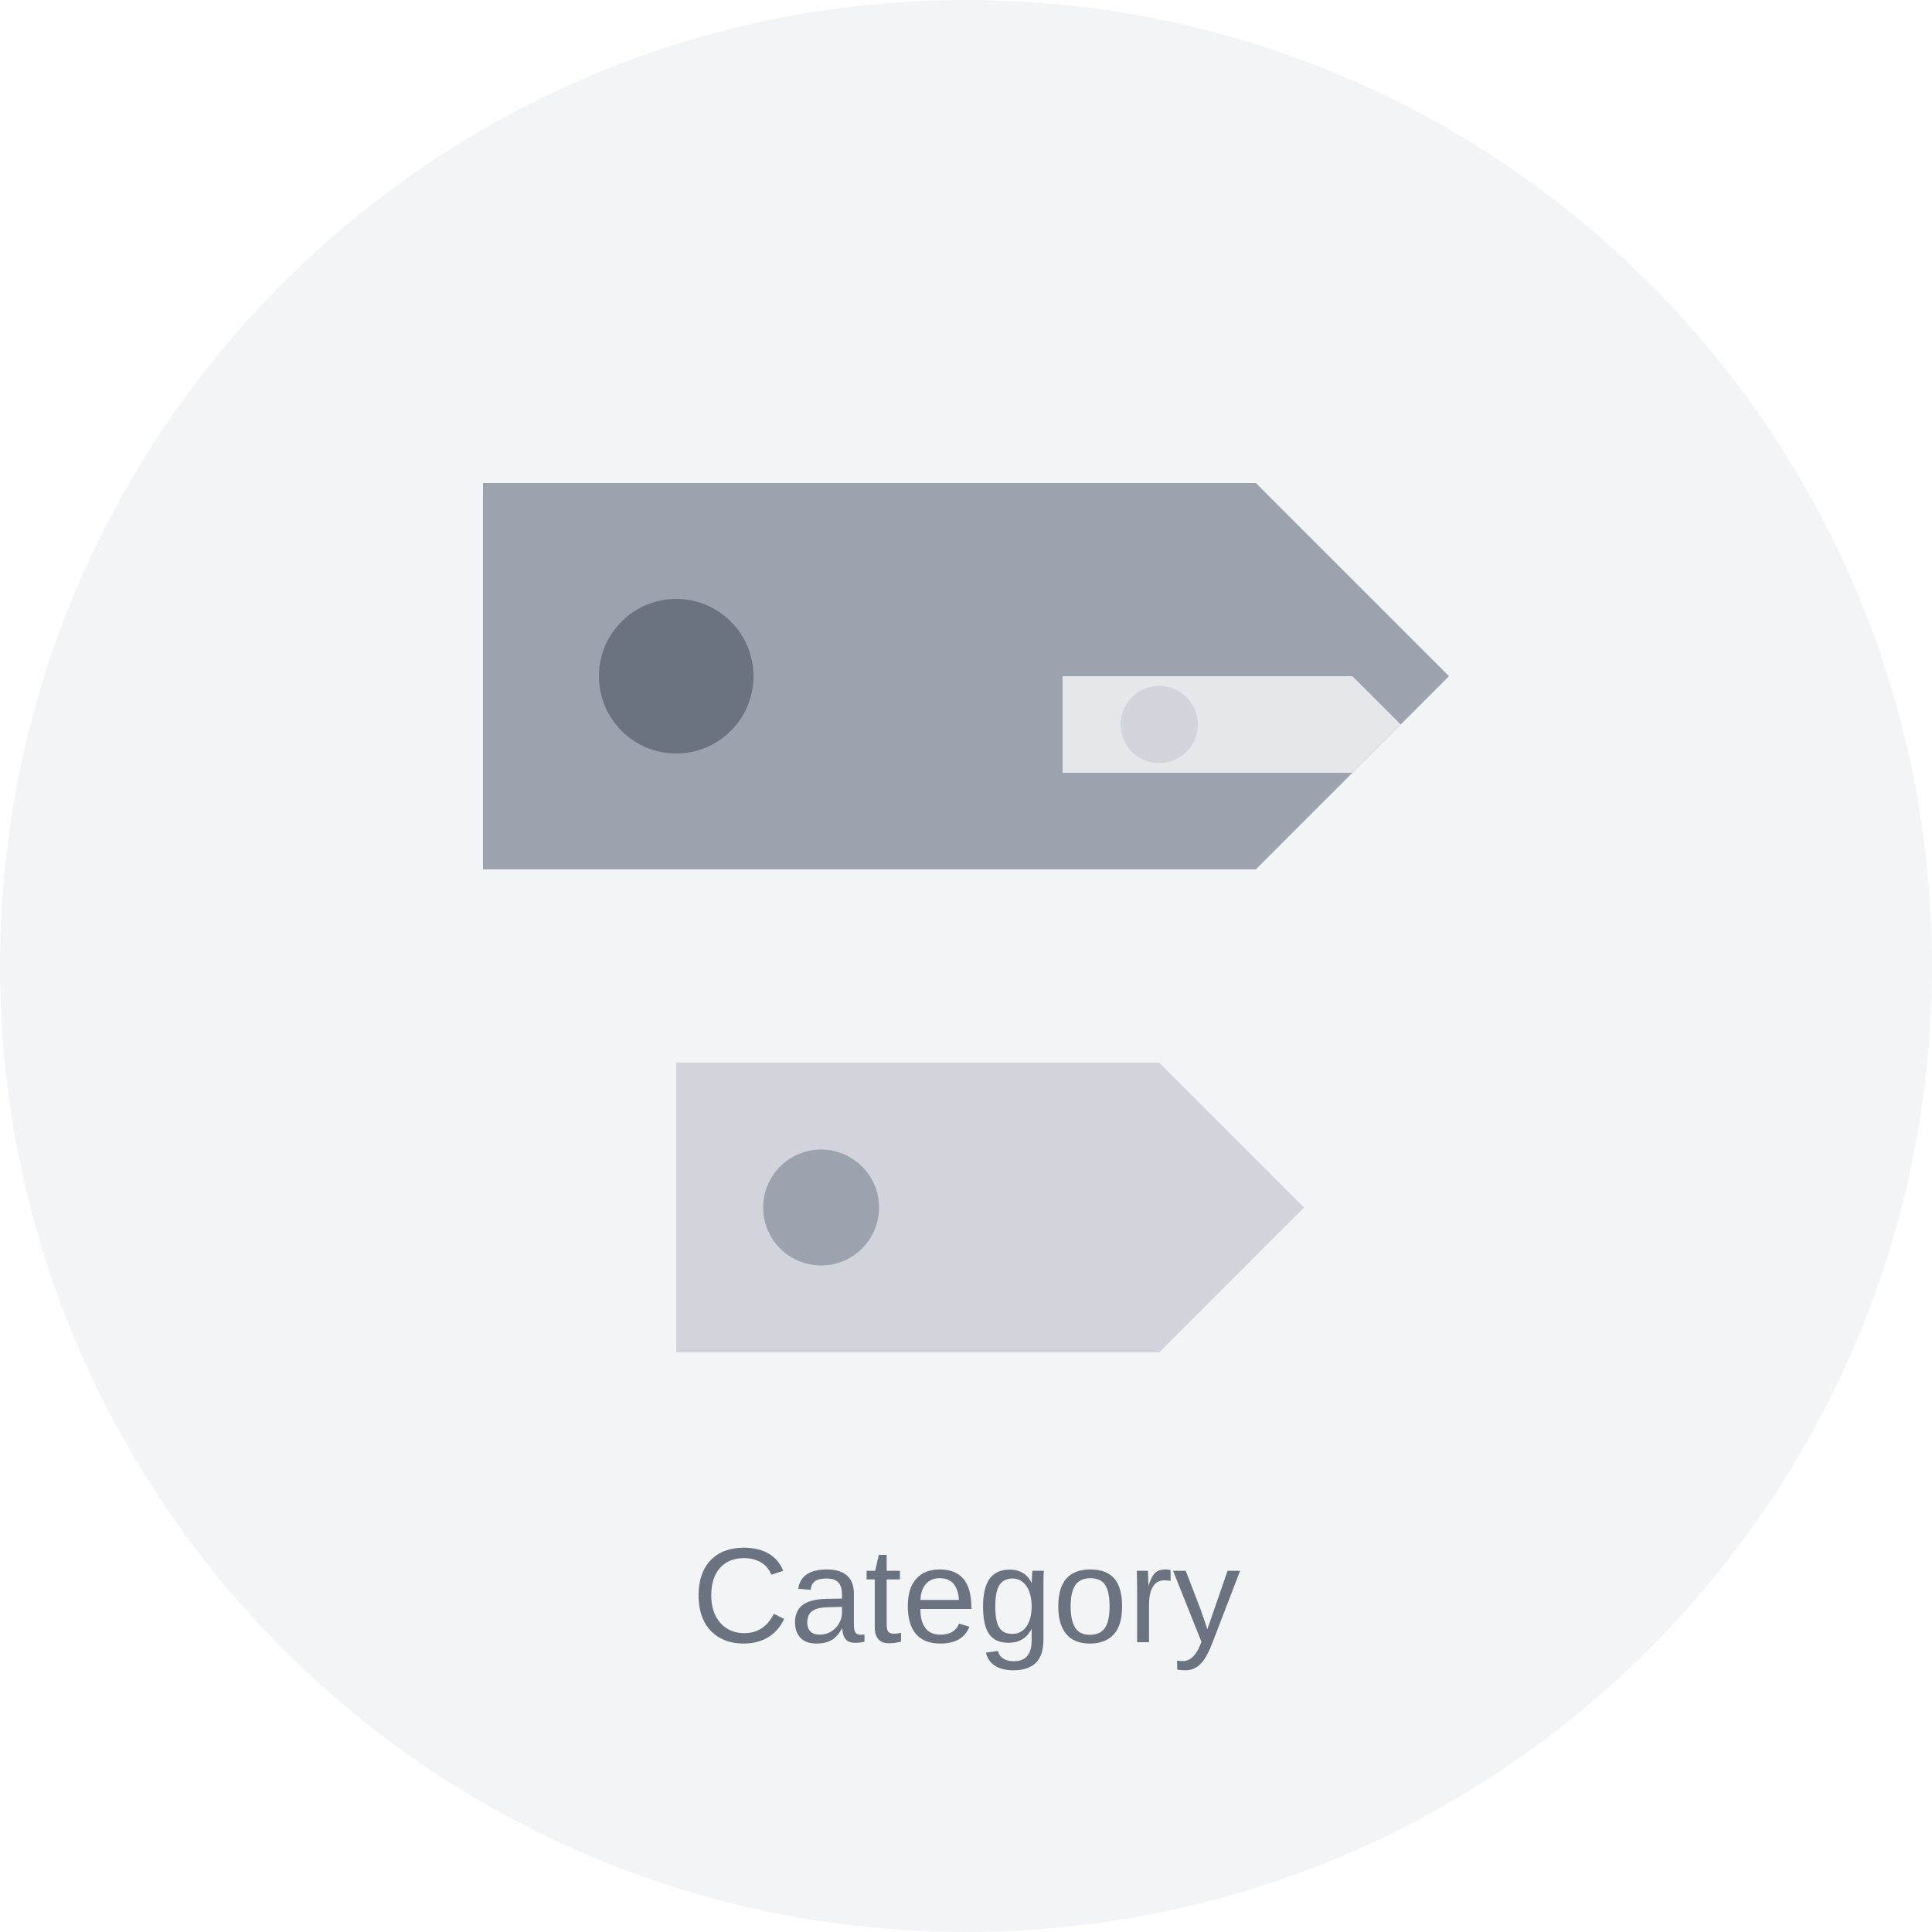
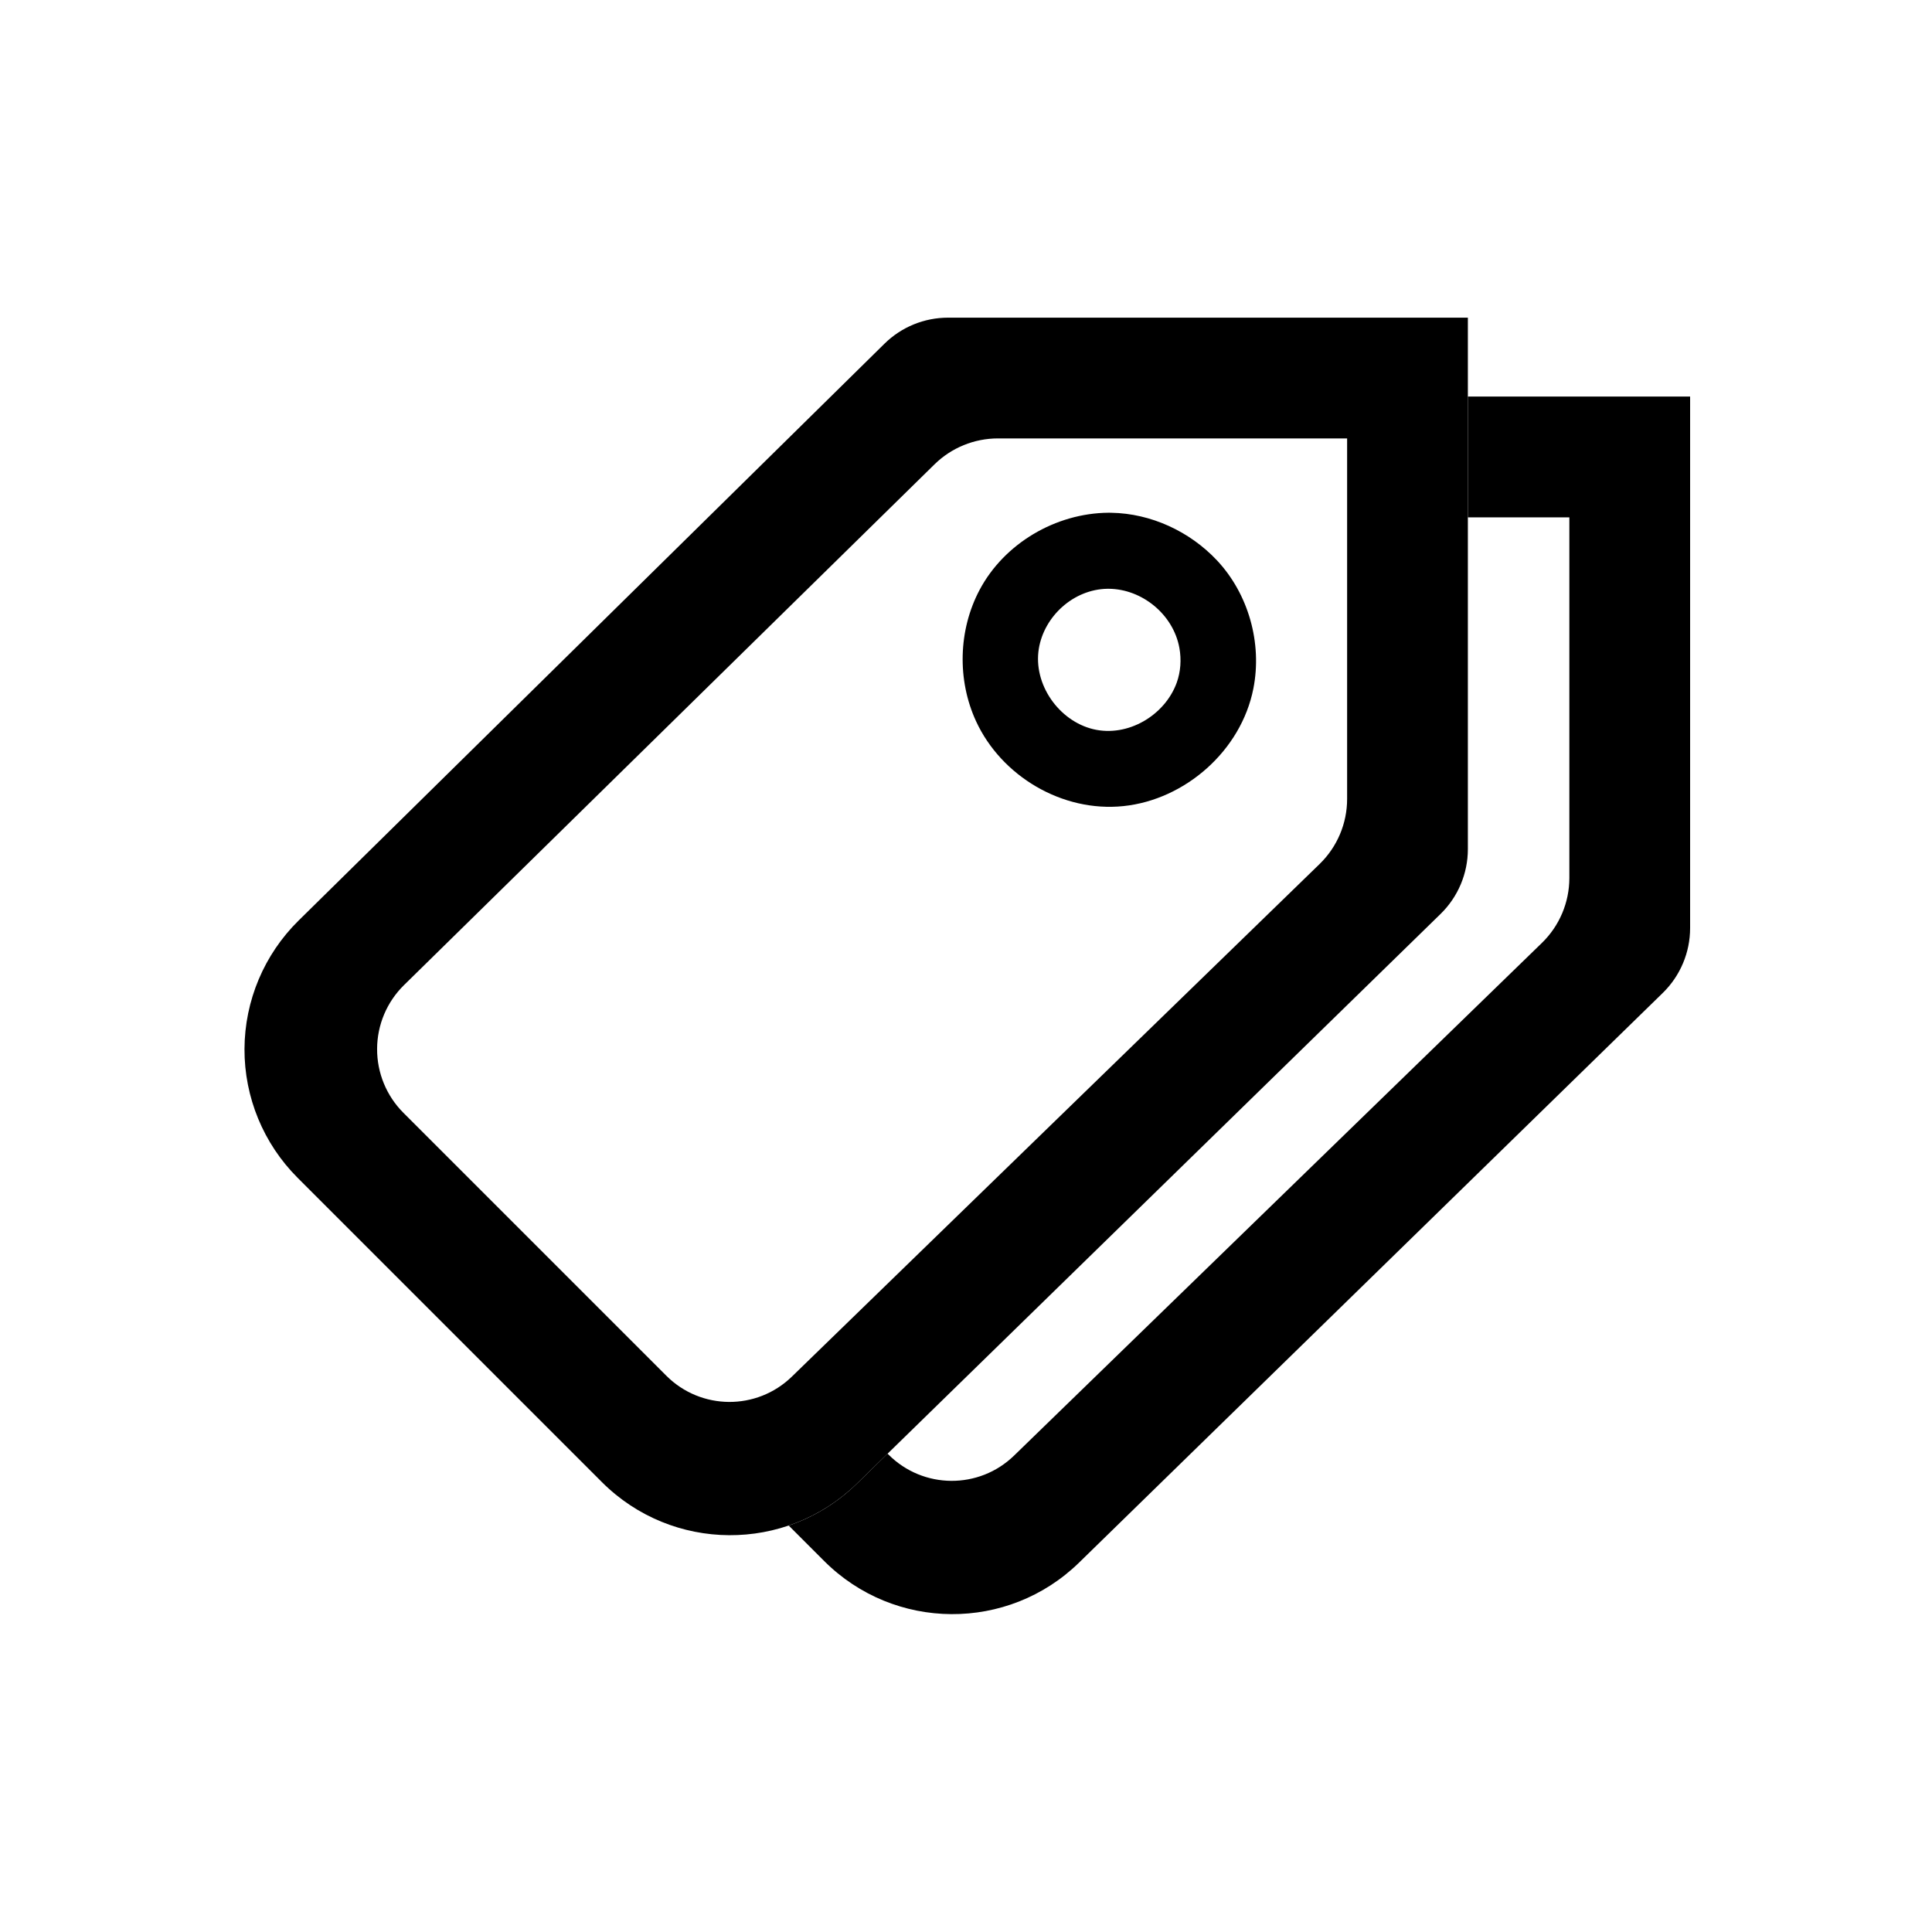
- <svg xmlns="http://www.w3.org/2000/svg" width="200" height="200" viewBox="0 0 200 200" fill="none">
-   <circle cx="100" cy="100" r="100" fill="#F3F4F6" />
-   <g transform="translate(50, 50)">
-     <path d="M0 0 L80 0 L100 20 L80 40 L0 40 Z" fill="#9CA3AF" rx="4" />
-     <circle cx="20" cy="20" r="8" fill="#6B7280" />
-     <path d="M20 60 L70 60 L85 75 L70 90 L20 90 Z" fill="#D1D5DB" rx="4" />
-     <circle cx="35" cy="75" r="6" fill="#9CA3AF" />
-     <path d="M60 20 L90 20 L95 25 L90 30 L60 30 Z" fill="#E5E7EB" rx="3" />
-     <circle cx="70" cy="25" r="4" fill="#D1D5DB" />
+ <svg xmlns="http://www.w3.org/2000/svg" fill="#000000" width="800px" height="800px" viewBox="0 0 64 64" version="1.1" xml:space="preserve" style="fill-rule:evenodd;clip-rule:evenodd;stroke-linejoin:round;stroke-miterlimit:2;">
+   <rect id="Icons" x="-384" y="-320" width="1280" height="800" style="fill:none;" />
+   <g id="Icons1">
+     <g id="Strike">
+ 
+ </g>
+     <g id="H1">
+ 
+ </g>
+     <g id="H2">
+ 
+ </g>
+     <g id="H3">
+ 
+ </g>
+     <g id="list-ul">
+ 
+ </g>
+     <g id="hamburger-1">
+ 
+ </g>
+     <g id="hamburger-2">
+ 
+ </g>
+     <g id="list-ol">
+ 
+ </g>
+     <g id="list-task">
+ 
+ </g>
+     <g id="trash">
+ 
+ </g>
+     <g id="vertical-menu">
+ 
+ </g>
+     <g id="horizontal-menu">
+ 
+ </g>
+     <g id="sidebar-2">
+ 
+ </g>
+     <g id="Pen">
+ 
+ </g>
+     <g id="Pen1">
+ 
+ </g>
+     <g id="clock">
+ 
+ </g>
+     <g id="external-link">
+ 
+ </g>
+     <g id="hr">
+ 
+ </g>
+     <g id="info">
+ 
+ </g>
+     <g id="warning">
+ 
+ </g>
+     <g id="plus-circle">
+ 
+ </g>
+     <g id="minus-circle">
+ 
+ </g>
+     <g id="vue">
+ 
+ </g>
+     <g id="cog">
+ 
+ </g>
+     <g id="logo">
+ 
+ </g>
+     <g id="radio-check">
+ 
+ </g>
+     <g id="eye-slash">
+ 
+ </g>
+     <g id="eye">
+ 
+ </g>
+     <g id="toggle-off">
+ 
+ </g>
+     <g id="shredder">
+ 
+ </g>
+     <g>
+       <path d="M9.89,30.496c-1.14,1.122 -1.784,2.653 -1.791,4.252c-0.006,1.599 0.627,3.135 1.758,4.266c3.028,3.028 7.071,7.071 10.081,10.082c2.327,2.326 6.093,2.349 8.448,0.051c5.91,-5.768 16.235,-15.846 19.334,-18.871c0.578,-0.564 0.905,-1.338 0.905,-2.146c0,-4.228 0,-17.607 0,-17.607l-17.22,0c-0.788,0 -1.544,0.309 -2.105,0.862c-3.065,3.018 -13.447,13.239 -19.41,19.111Zm34.735,-15.973l0,11.945c0,0.811 -0.329,1.587 -0.91,2.152c-3.069,2.981 -13.093,12.718 -17.485,16.984c-1.161,1.127 -3.012,1.114 -4.157,-0.031c-2.387,-2.386 -6.296,-6.296 -8.709,-8.709c-0.562,-0.562 -0.876,-1.325 -0.872,-2.12c0.003,-0.795 0.324,-1.555 0.892,-2.112c4.455,-4.373 14.545,-14.278 17.573,-17.25c0.561,-0.551 1.316,-0.859 2.102,-0.859c3.202,0 11.566,0 11.566,0Zm-7.907,2.462c-1.751,0.015 -3.45,1.017 -4.266,2.553c-0.708,1.331 -0.75,2.987 -0.118,4.356c0.836,1.812 2.851,3.021 4.882,2.809c2.042,-0.212 3.899,-1.835 4.304,-3.896c0.296,-1.503 -0.162,-3.136 -1.213,-4.251c-0.899,-0.953 -2.18,-1.548 -3.495,-1.57c-0.031,-0.001 -0.062,-0.001 -0.094,-0.001Zm0.008,2.519c1.105,0.007 2.142,0.849 2.343,1.961c0.069,0.384 0.043,0.786 -0.09,1.154c-0.393,1.079 -1.62,1.811 -2.764,1.536c-1.139,-0.274 -1.997,-1.489 -1.802,-2.67c0.177,-1.069 1.146,-1.963 2.27,-1.981c0.014,0 0.029,0 0.043,0Z" />
+       <path d="M48.625,13.137l0,4.001l3.362,0l0,11.945c0,0.811 -0.328,1.587 -0.909,2.152c-3.069,2.981 -13.093,12.717 -17.485,16.983c-1.161,1.128 -3.013,1.114 -4.157,-0.03l-0.034,-0.034l-1.016,0.993c-0.663,0.646 -1.437,1.109 -2.259,1.389l1.174,1.174c2.327,2.327 6.093,2.35 8.447,0.051c5.91,-5.768 16.235,-15.845 19.335,-18.87c0.578,-0.565 0.904,-1.339 0.904,-2.147c0,-4.227 0,-17.607 0,-17.607l-7.362,0Z" />
+     </g>
+     <g id="spinner--loading--dots-">
+ 
+ </g>
+     <g id="react">
+ 
+ </g>
+     <g id="check-selected">
+ 
+ </g>
+     <g id="turn-off">
+ 
+ </g>
+     <g id="code-block">
+ 
+ </g>
+     <g id="user">
+ 
+ </g>
+     <g id="coffee-bean">
+ 
+ </g>
+     <g id="coffee-beans">
+       <g id="coffee-bean1">
+ 
+ </g>
+     </g>
+     <g id="coffee-bean-filled">
+ 
+ </g>
+     <g id="coffee-beans-filled">
+       <g id="coffee-bean2">
+ 
+ </g>
+     </g>
+     <g id="clipboard">
+ 
+ </g>
+     <g id="clipboard-paste">
+ 
+ </g>
+     <g id="clipboard-copy">
+ 
+ </g>
+     <g id="Layer1">
+ 
+ </g>
  </g>
-   <text x="100" y="170" text-anchor="middle" font-family="Arial, sans-serif" font-size="14" fill="#6B7280">Category</text>
</svg>
